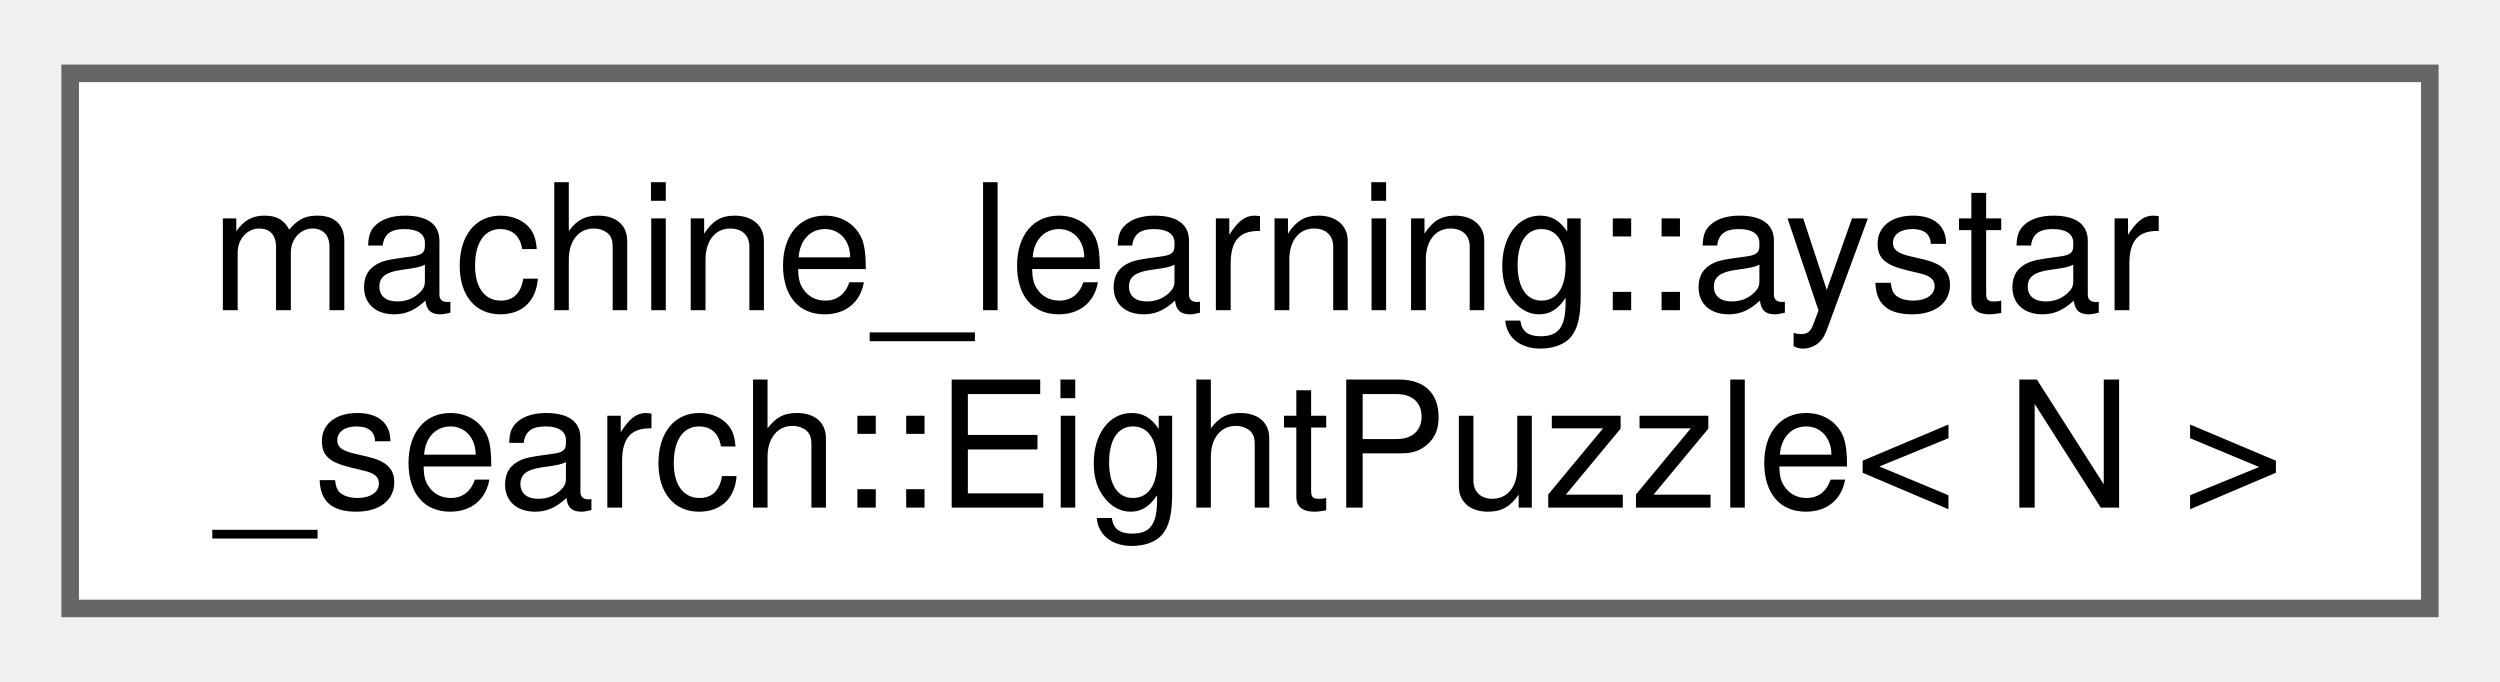
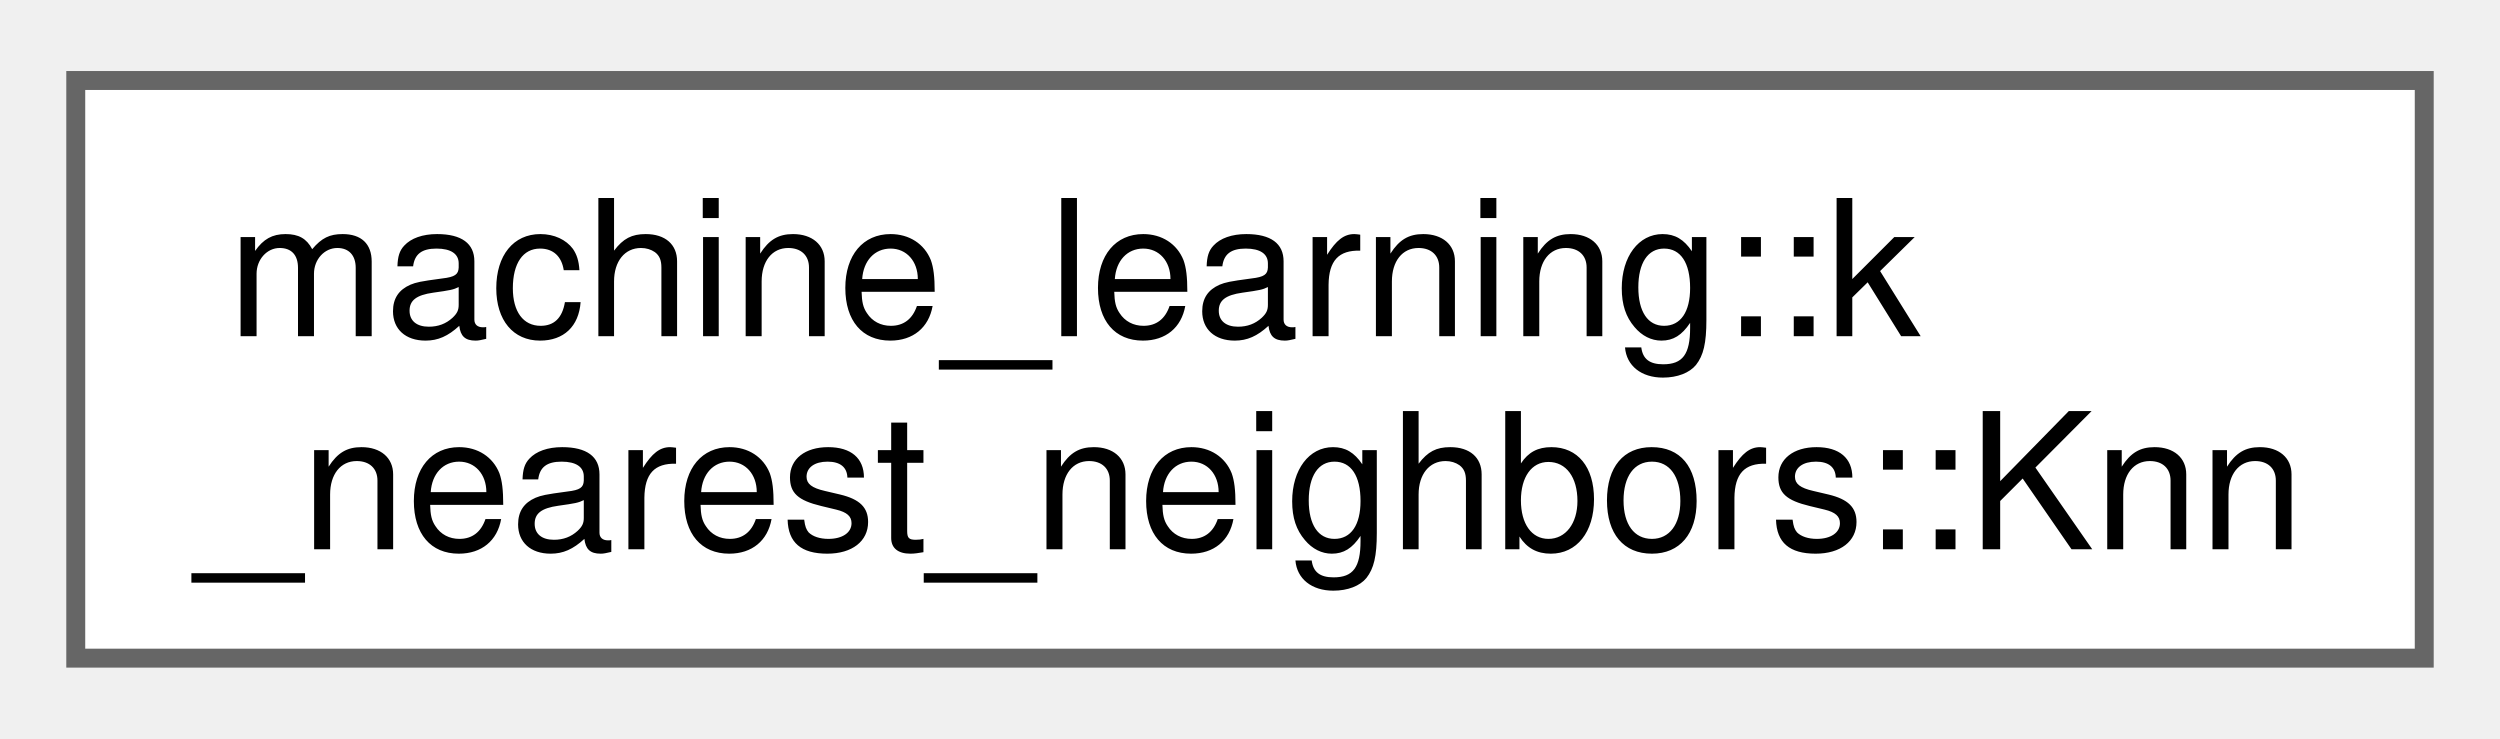
- <svg xmlns="http://www.w3.org/2000/svg" xmlns:xlink="http://www.w3.org/1999/xlink" width="143pt" height="39pt" viewBox="0.00 0.00 142.50 38.50">
+ <svg xmlns="http://www.w3.org/2000/svg" xmlns:xlink="http://www.w3.org/1999/xlink" width="132pt" height="39pt" viewBox="0.00 0.00 132.00 38.50">
  <g id="graph0" class="graph" transform="scale(1 1) rotate(0) translate(4 34.5)">
    <g id="Node000000" class="node">
      <g id="a_Node000000">
-         <a xlink:href="dd/d9c/classmachine__learning_1_1aystar__search_1_1_eight_puzzle.html" target="_top" xlink:title="A class defining EightPuzzle/15-Puzzle game.">
-           <polygon fill="white" stroke="#666666" points="134.5,-30.5 0,-30.5 0,0 134.5,0 134.5,-30.5" />
-           <text text-anchor="start" x="8" y="-17" font-family="Helvetica,sans-Serif" font-size="10.00">machine_learning::aystar</text>
-           <text text-anchor="middle" x="67.25" y="-5.75" font-family="Helvetica,sans-Serif" font-size="10.00">_search::EightPuzzle&lt; N &gt;</text>
+         <a xlink:href="da/d94/classmachine__learning_1_1k__nearest__neighbors_1_1_knn.html" target="_top" xlink:title="K-Nearest Neighbors (Knn) class using Euclidean distance as distance metric.">
+           <polygon fill="white" stroke="#666666" points="124,-30.5 0,-30.5 0,0 124,0 124,-30.5" />
+           <text text-anchor="start" x="8" y="-17" font-family="Helvetica,sans-Serif" font-size="10.00">machine_learning::k</text>
+           <text text-anchor="middle" x="62" y="-5.75" font-family="Helvetica,sans-Serif" font-size="10.00">_nearest_neighbors::Knn</text>
        </a>
      </g>
    </g>
  </g>
</svg>
